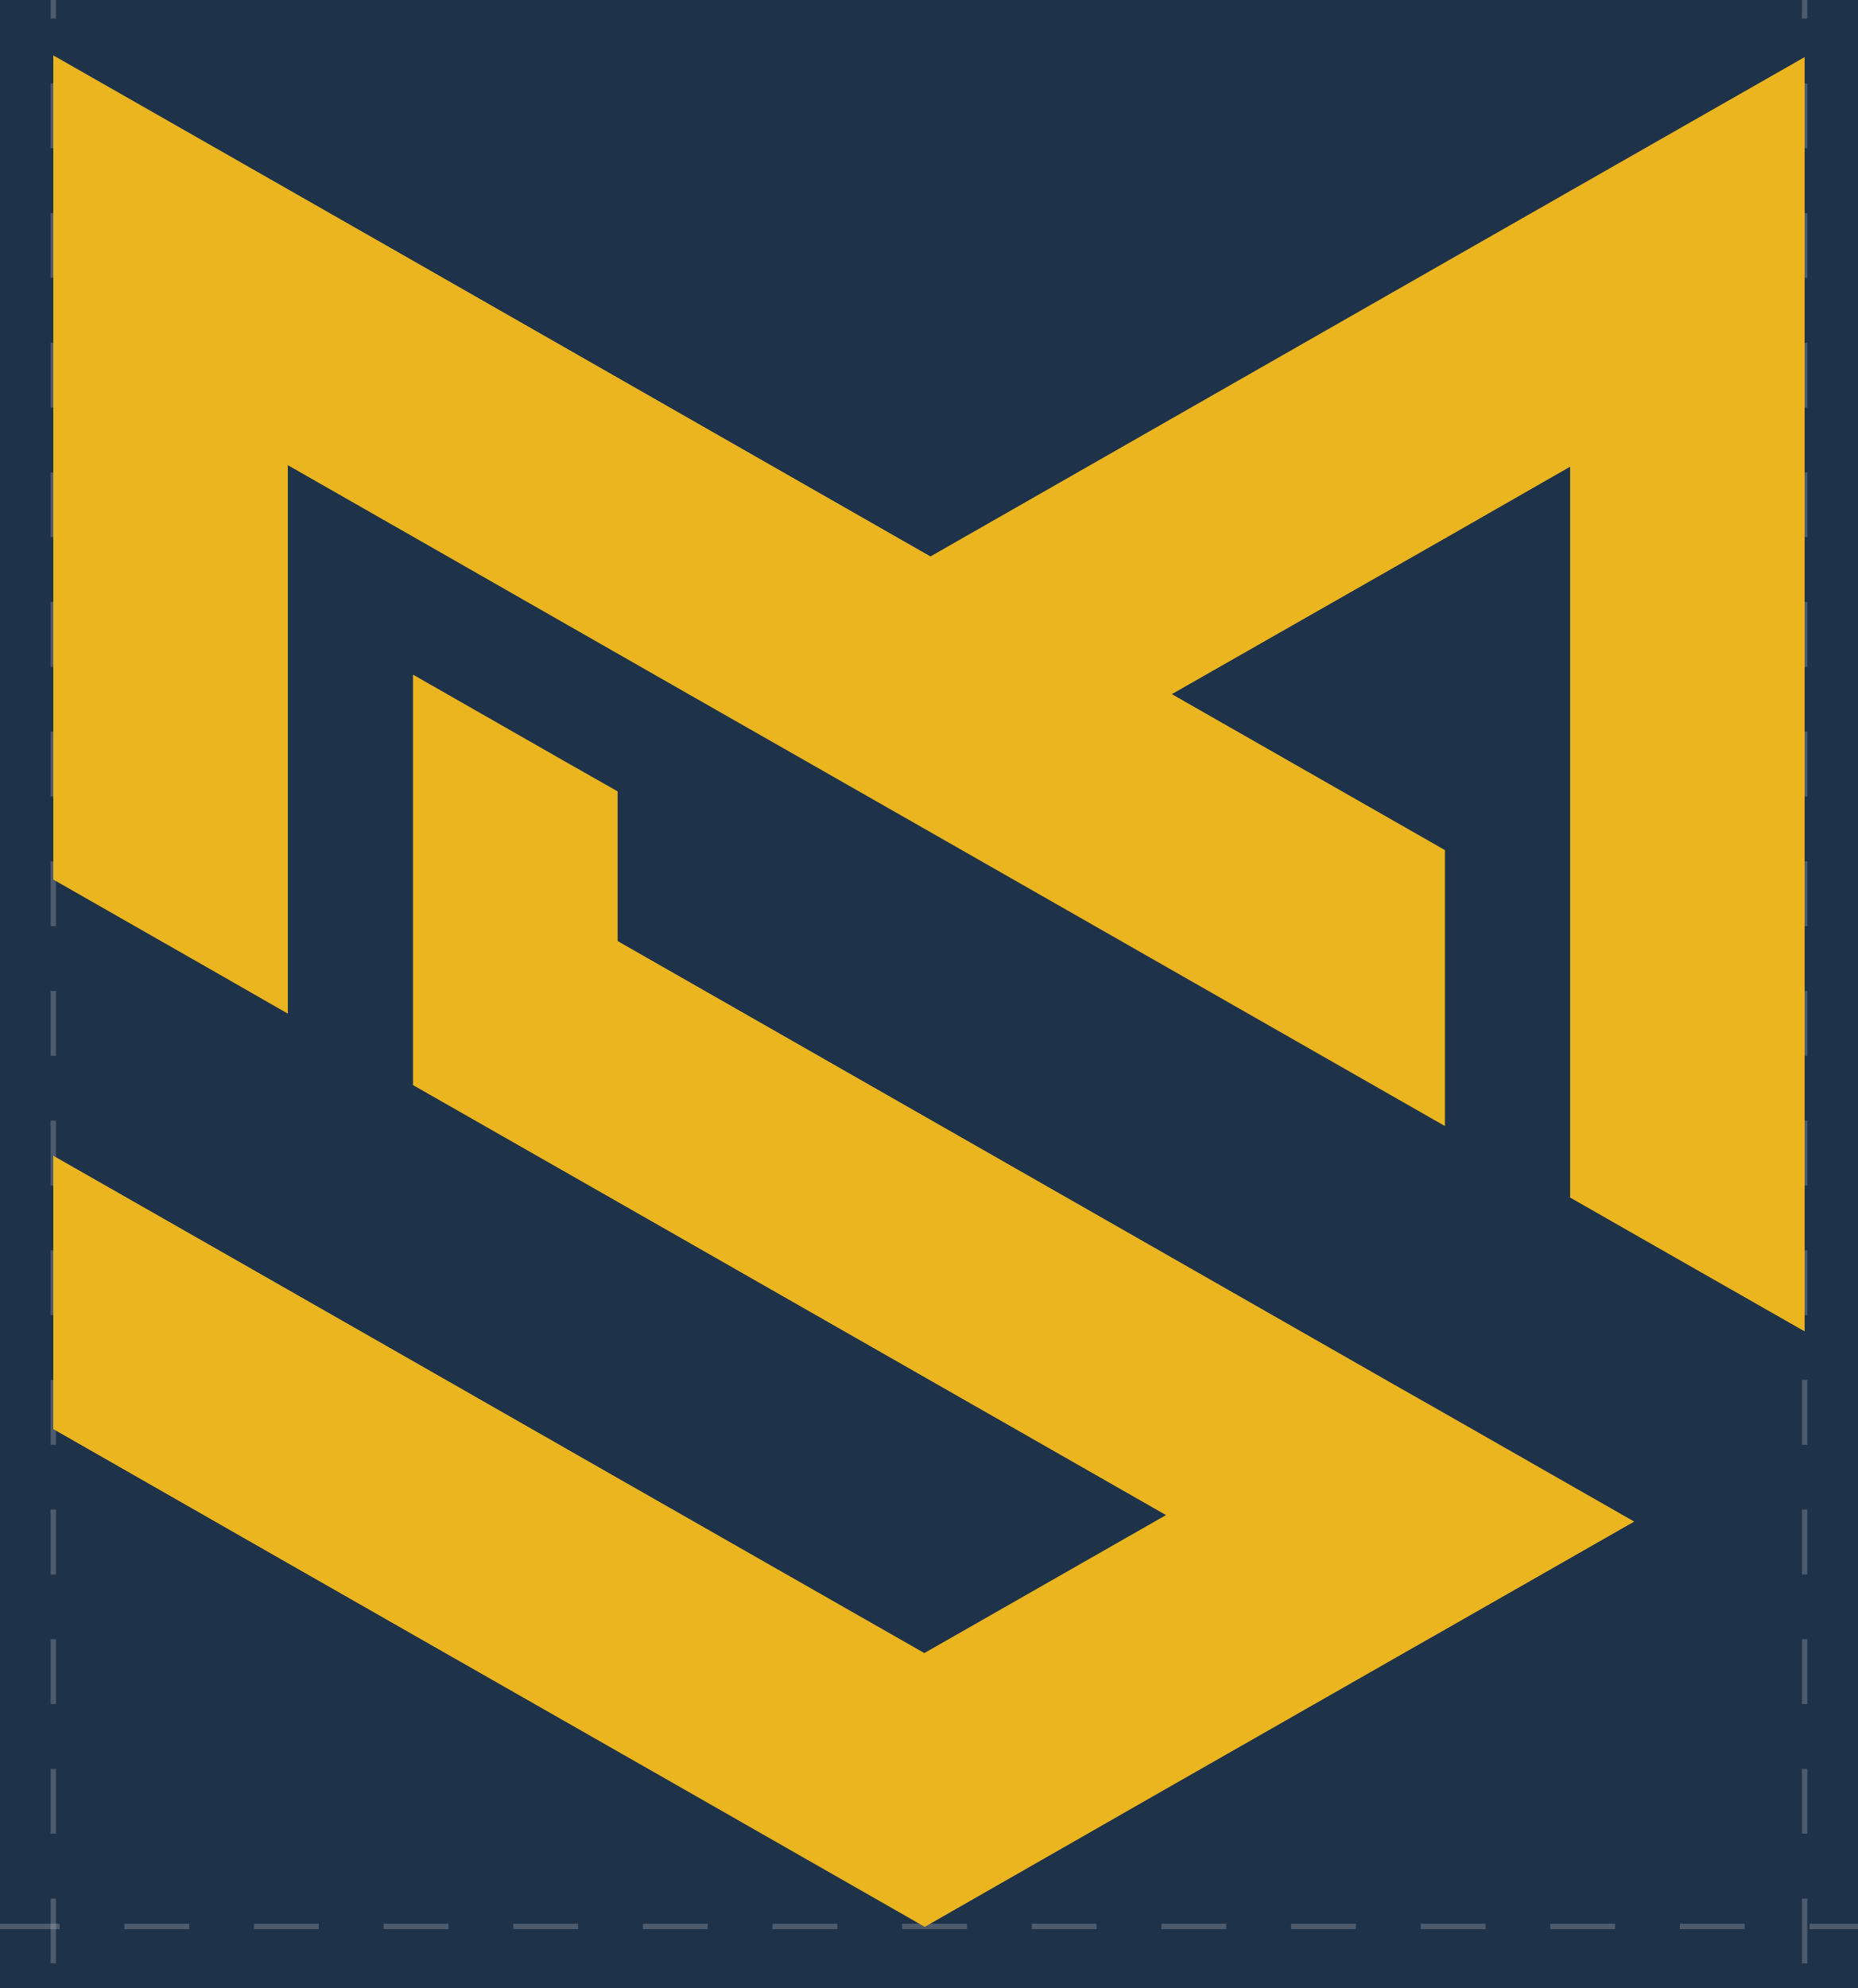
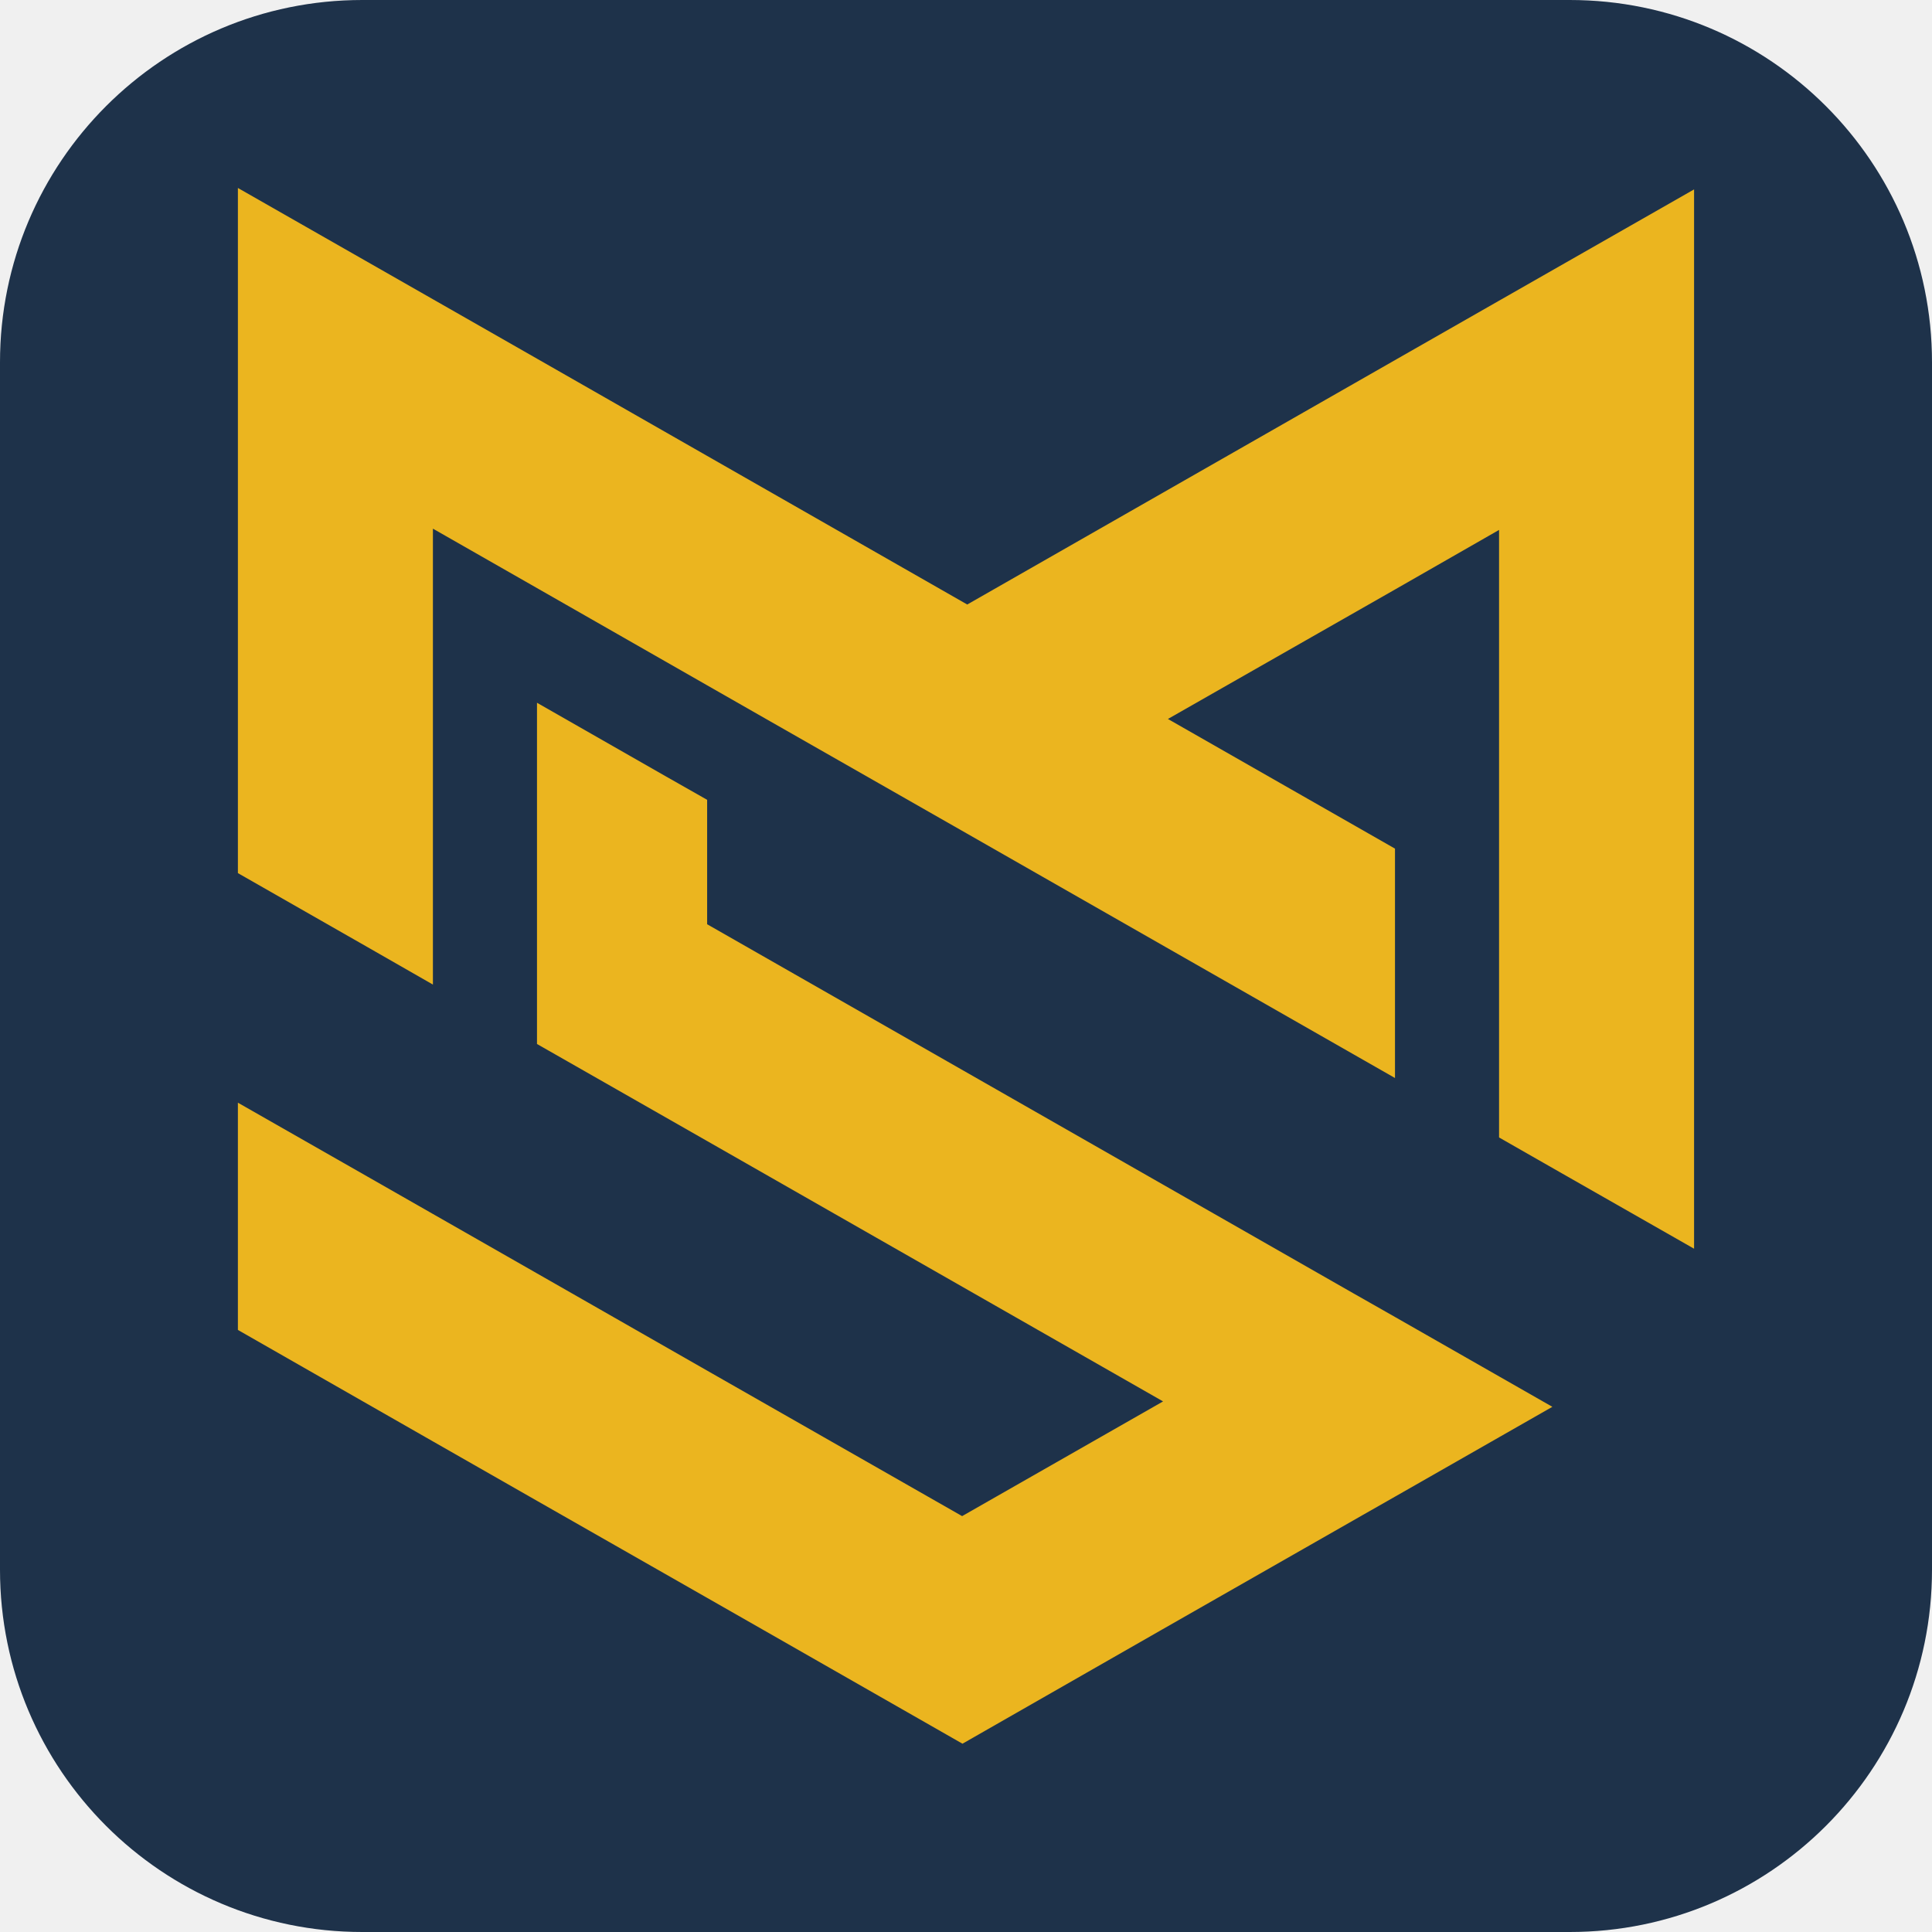
- <svg xmlns="http://www.w3.org/2000/svg" version="1.1" width="86" height="92" viewBox="307 144 86 92">
-   <defs>
-     <clipPath id="clip_1">
-       <path transform="matrix(1,0,0,-1,0,450)" d="M0 450H700V0H0Z" />
-     </clipPath>
-     <clipPath id="clip_2">
-       <path transform="matrix(1,0,0,-1,0,450)" d="M269.33 113.14H269.58V336.86H269.33Z" />
-     </clipPath>
-     <clipPath id="clip_3">
-       <path transform="matrix(1,0,0,-1,0,450)" d="M309.342 113.14H309.592V336.86H309.342Z" />
-     </clipPath>
-     <clipPath id="clip_4">
-       <path transform="matrix(1,0,0,-1,0,450)" d="M390.407 113.14H390.657V336.86H390.407Z" />
-     </clipPath>
-     <clipPath id="clip_5">
-       <path transform="matrix(1,0,0,-1,0,450)" d="M430.419 113.14H430.669V336.86H430.419Z" />
-     </clipPath>
-     <clipPath id="clip_6">
-       <path transform="matrix(1,0,0,-1,0,450)" d="M234.242 199.401H465.758V199.651H234.242Z" />
-     </clipPath>
-     <clipPath id="clip_7">
-       <path transform="matrix(1,0,0,-1,0,450)" d="M234.242 216.723H465.758V216.973H234.242Z" />
-     </clipPath>
-     <clipPath id="clip_8">
-       <path transform="matrix(1,0,0,-1,0,450)" d="M234.242 147.436H465.758V147.686H234.242Z" />
-     </clipPath>
-   </defs>
-   <g>
-     <path transform="matrix(1,0,0,-1,0,450)" d="M0 0H700V450H0Z" fill="#1e324a" />
-     <g clip-path="url(#clip_1)">
-       <g opacity=".3">
-         <g clip-path="url(#clip_2)">
-           <path transform="matrix(1,0,0,-1,269.4547,336.8605)" stroke-width=".25" stroke-linecap="butt" stroke-dasharray="3" stroke-miterlimit="10" stroke-linejoin="miter" fill="none" stroke="#bcbdbf" d="M0 0V223.721" />
+ <svg xmlns="http://www.w3.org/2000/svg" viewBox="0 0 512 512" width="512" height="512">
+   <rect width="512" height="512" rx="96" fill="#1e324a" />
+   <svg x="40" y="40" width="432" height="432" viewBox="307.375 144.5 85.25 90.75" preserveAspectRatio="xMidYMid meet">
+     <defs>
+       <clipPath id="clip_1">
+         <path transform="matrix(1,0,0,-1,0,450)" d="M0 450H700V0H0Z" />
+       </clipPath>
+       <clipPath id="clip_2">
+         <path transform="matrix(1,0,0,-1,0,450)" d="M269.33 113.14H269.58V336.86H269.33Z" />
+       </clipPath>
+       <clipPath id="clip_3">
+         <path transform="matrix(1,0,0,-1,0,450)" d="M309.342 113.14H309.592V336.86H309.342Z" />
+       </clipPath>
+       <clipPath id="clip_4">
+         <path transform="matrix(1,0,0,-1,0,450)" d="M390.407 113.14H390.657V336.86H390.407Z" />
+       </clipPath>
+       <clipPath id="clip_5">
+         <path transform="matrix(1,0,0,-1,0,450)" d="M430.419 113.14H430.669V336.86H430.419Z" />
+       </clipPath>
+       <clipPath id="clip_6">
+         <path transform="matrix(1,0,0,-1,0,450)" d="M234.242 199.401H465.758V199.651H234.242Z" />
+       </clipPath>
+       <clipPath id="clip_7">
+         <path transform="matrix(1,0,0,-1,0,450)" d="M234.242 216.723H465.758V216.973H234.242Z" />
+       </clipPath>
+       <clipPath id="clip_8">
+         <path transform="matrix(1,0,0,-1,0,450)" d="M234.242 147.436H465.758V147.686H234.242Z" />
+       </clipPath>
+     </defs>
+     <g>
+       <g clip-path="url(#clip_1)">
+         <g opacity=".3">
+           <g clip-path="url(#clip_2)">
+ 
+ </g>
        </g>
+         <g opacity=".3">
+           <g clip-path="url(#clip_3)">
+ 
+ </g>
+         </g>
+         <g opacity=".3">
+           <g clip-path="url(#clip_4)">
+ 
+ </g>
+         </g>
+         <g opacity=".3">
+           <g clip-path="url(#clip_5)">
+ 
+ </g>
+         </g>
+         <g opacity=".3">
+           <g clip-path="url(#clip_6)">
+ 
+ </g>
+         </g>
+         <g opacity=".3">
+           <g clip-path="url(#clip_7)">
+ 
+ </g>
+         </g>
+         <g opacity=".3">
+           <g clip-path="url(#clip_8)">
+ 
+ </g>
+         </g>
+         <path transform="matrix(1,0,0,-1,390.5321,146.6418)" d="M0 0V-58.972L-7.348-54.782-10.856-52.778V-18.956L-16.65-22.274-29.291-29.481-16.65-36.699V-49.469L-40.468-35.867-51.645-29.491-54.943-27.607-64.415-22.194-70.209-18.886V-44.267L-73.868-42.172-81.066-38.062V.08L-70.209-6.115-64.415-9.423-54.943-14.836-40.468-23.106H-40.458L-16.65-9.503-10.856-6.195Z" fill="#ebb51f" />
+         <path transform="matrix(1,0,0,-1,382.643,214.4155)" d="M0 0-2.967-1.694-8.761-5.002-10.576-6.035-21.762-12.42-32.839-18.755-43.946-12.41-47.054-10.636-56.526-5.233-62.32-1.925-73.177 4.28V16.931L-65.989 12.831-62.32 10.736-56.526 7.428-47.054 2.015-32.859-6.085-21.672 .301-47.054 14.796-54.802 19.216-56.526 20.199V39.195L-49.349 35.095-47.054 33.792V26.865L-44.227 25.251-11.107 6.335-8.761 5.002-2.967 1.694Z" fill="#ebb51f" />
      </g>
-       <g opacity=".3">
-         <g clip-path="url(#clip_3)">
-           <path transform="matrix(1,0,0,-1,309.4667,336.8605)" stroke-width=".25" stroke-linecap="butt" stroke-dasharray="3" stroke-miterlimit="10" stroke-linejoin="miter" fill="none" stroke="#bcbdbf" d="M0 0V223.721" />
-         </g>
-       </g>
-       <g opacity=".3">
-         <g clip-path="url(#clip_4)">
-           <path transform="matrix(1,0,0,-1,390.5323,336.8605)" stroke-width=".25" stroke-linecap="butt" stroke-dasharray="3" stroke-miterlimit="10" stroke-linejoin="miter" fill="none" stroke="#bcbdbf" d="M0 0V223.721" />
-         </g>
-       </g>
-       <g opacity=".3">
-         <g clip-path="url(#clip_5)">
-           <path transform="matrix(1,0,0,-1,430.5443,336.8605)" stroke-width=".25" stroke-linecap="butt" stroke-dasharray="3" stroke-miterlimit="10" stroke-linejoin="miter" fill="none" stroke="#bcbdbf" d="M0 0V223.721" />
-         </g>
-       </g>
-       <g opacity=".3">
-         <g clip-path="url(#clip_6)">
-           <path transform="matrix(1,0,0,-1,465.7584,250.474)" stroke-width=".25" stroke-linecap="butt" stroke-dasharray="3" stroke-miterlimit="10" stroke-linejoin="miter" fill="none" stroke="#bcbdbf" d="M0 0H-231.517" />
-         </g>
-       </g>
-       <g opacity=".3">
-         <g clip-path="url(#clip_7)">
-           <path transform="matrix(1,0,0,-1,465.7584,233.1522)" stroke-width=".25" stroke-linecap="butt" stroke-dasharray="3" stroke-miterlimit="10" stroke-linejoin="miter" fill="none" stroke="#bcbdbf" d="M0 0H-231.517" />
-         </g>
-       </g>
-       <g opacity=".3">
-         <g clip-path="url(#clip_8)">
-           <path transform="matrix(1,0,0,-1,465.7584,302.4393)" stroke-width=".25" stroke-linecap="butt" stroke-dasharray="3" stroke-miterlimit="10" stroke-linejoin="miter" fill="none" stroke="#bcbdbf" d="M0 0H-231.517" />
-         </g>
-       </g>
-       <path transform="matrix(1,0,0,-1,280.7455,254.4481)" d="M0 0C.521 0 .968 .15 1.341 .45 1.716 .752 1.902 1.187 1.902 1.755 1.902 2.276 1.72 2.694 1.354 3.011 .988 3.328 .537 3.487 0 3.487-.536 3.487-.987 3.328-1.353 3.011-1.719 2.694-1.902 2.276-1.902 1.755-1.902 1.187-1.715 .752-1.341 .45-.966 .15-.52 0 0 0" fill="#ffffff" />
-       <path transform="matrix(1,0,0,-1,286.0381,254.4481)" d="M0 0C.52 0 .967 .15 1.341 .45 1.715 .752 1.902 1.187 1.902 1.755 1.902 2.276 1.723 2.694 1.366 3.011 1.008 3.328 .553 3.487 0 3.487-.537 3.487-.988 3.328-1.354 3.011-1.72 2.694-1.902 2.276-1.902 1.755-1.902 1.187-1.716 .752-1.341 .45-.968 .15-.521 0 0 0" fill="#ffffff" />
-       <path transform="matrix(1,0,0,-1,283.1845,266.8374)" d="M0 0C-.553 0-1.069 .073-1.549 .219-2.028 .366-2.447 .585-2.804 .878-3.162 1.171-3.442 1.533-3.646 1.963-3.849 2.394-3.95 2.894-3.95 3.463-3.95 3.983-3.841 4.455-3.621 4.878-3.402 5.3-3.109 5.661-2.743 5.963-2.378 6.264-1.955 6.495-1.476 6.658-.995 6.82-.504 6.902 0 6.902H1.439V0ZM-12.096-6.779C-11.722-7.137-11.328-7.442-10.913-7.693-10.498-7.946-10.039-8.153-9.535-8.315-9.032-8.479-8.483-8.596-7.889-8.669-7.296-8.742-6.633-8.779-5.902-8.779H4.854V-3.414H7.024 7.488 13.462V10.316H10.048V0H7.488 7.024 4.854V10.316H1C-.22 10.316-1.341 10.158-2.366 9.841-3.389 9.523-4.271 9.072-5.011 8.488-5.751 7.902-6.328 7.186-6.742 6.341-7.157 5.495-7.364 4.537-7.364 3.463-7.364 2.244-7.149 1.2-6.718 .329-6.288-.54-5.694-1.252-4.938-1.804-4.182-2.357-3.296-2.764-2.28-3.024-1.264-3.283-.171-3.414 1-3.414H1.439V-5.364H-5.658C-6.389-5.364-7.072-5.299-7.706-5.17-8.34-5.04-8.869-4.796-9.291-4.438-9.666-4.113-9.93-3.694-10.084-3.182-10.238-2.67-10.315-2.048-10.315-1.317V3.61H-13.73V-1.731C-13.73-2.723-13.608-3.67-13.364-4.572-13.12-5.474-12.698-6.21-12.096-6.779" fill="#ffffff" />
-       <path transform="matrix(1,0,0,-1,297.5242,253.4561)" d="M0 0H-3.365V.659C-3.365 1.049-3.267 1.35-3.072 1.561-2.877 1.773-2.536 1.878-2.048 1.878H-.78V2.976H-2.243C-3.203 2.976-3.954 2.748-4.499 2.293-5.044 1.838-5.316 1.057-5.316-.049V-1.828H0Z" fill="#ffffff" />
-       <path transform="matrix(1,0,0,-1,315.1688,253.9855)" d="M0 0C.398-.309 .866-.463 1.402-.463 1.939-.463 2.405-.309 2.805 0 3.203 .309 3.402 .764 3.402 1.366 3.402 1.902 3.21 2.338 2.829 2.671 2.447 3.005 1.971 3.171 1.402 3.171 .833 3.171 .357 3.005-.024 2.671-.407 2.338-.598 1.902-.598 1.366-.598 .764-.399 .309 0 0" fill="#ffffff" />
-       <path transform="matrix(1,0,0,-1,318.2297,266.8374)" d="M0 0H-3.537C-4.106 .39-4.557 .878-4.89 1.463-5.224 2.049-5.39 2.715-5.39 3.463-5.39 4.016-5.277 4.508-5.049 4.939-4.822 5.37-4.524 5.732-4.158 6.024-3.793 6.317-3.37 6.536-2.89 6.683-2.411 6.829-1.927 6.902-1.439 6.902H0ZM7.584 0H5.683 5.194 3.415V10.316H-.61C-1.829 10.316-2.944 10.161-3.951 9.853-4.96 9.544-5.821 9.093-6.536 8.5-7.251 7.905-7.809 7.186-8.207 6.341-8.605 5.495-8.805 4.537-8.805 3.463-8.805 2.764-8.699 2.13-8.488 1.561-8.276 .992-7.991 .472-7.634 0H-10.414-10.902-13.536V16.364H-16.949V-3.414H-10.902-10.414 5.194 5.683 10.998V12.95H12.584V16.364H7.584Z" fill="#ffffff" />
-       <path transform="matrix(1,0,0,-1,0,450)" d="M338.373 199.527H334.96V179.749H338.373Z" fill="#ffffff" />
-       <path transform="matrix(1,0,0,-1,362.2978,273.2993)" d="M0 0V15.023H-3.415V3.414H-5.366C-6.097 3.414-6.78 3.479-7.415 3.609-8.049 3.739-8.576 3.983-9 4.341-9.373 4.666-9.637 5.084-9.793 5.596-9.947 6.108-10.024 6.73-10.024 7.462V15.023H-13.437V7.047C-13.437 6.056-13.315 5.108-13.071 4.206-12.828 3.304-12.405 2.569-11.803 1.999-11.43 1.642-11.036 1.337-10.622 1.085-10.207 .833-9.747 .626-9.244 .463-8.739 .3-8.19 .183-7.597 .11-7.004 .037-6.341 0-5.61 0Z" fill="#ffffff" />
-       <path transform="matrix(1,0,0,-1,354.2857,255.6432)" d="M0 0C.398-.309 .866-.463 1.402-.463 1.939-.463 2.407-.309 2.805 0 3.203 .309 3.402 .764 3.402 1.365 3.402 1.902 3.212 2.337 2.829 2.67 2.447 3.004 1.971 3.17 1.402 3.17 .834 3.17 .358 3.004-.024 2.67-.405 2.337-.598 1.902-.598 1.365-.598 .764-.398 .309 0 0" fill="#ffffff" />
-       <path transform="matrix(1,0,0,-1,385.4407,259.5449)" d="M0 0C.569 .21 1.195 .317 1.878 .317 2.576 .317 3.198 .22 3.744 .024 4.288-.171 4.901-.505 5.584-.976L3.366-7.293H.439L-1.78-1C-1.163-.546-.57-.212 0 0M16.364-4.122C16.559-3.634 16.828-3.212 17.169-2.854 17.51-2.496 17.916-2.212 18.388-2 18.859-1.79 19.379-1.683 19.949-1.683 20.535-1.683 21.07-1.785 21.558-1.988 22.045-2.191 22.469-2.472 22.826-2.829 23.184-3.187 23.46-3.61 23.655-4.098 23.85-4.585 23.948-5.114 23.948-5.683 23.948-6.251 23.847-6.776 23.643-7.256 23.44-7.735 23.155-8.15 22.789-8.5 22.423-8.849 21.997-9.121 21.509-9.316 21.023-9.511 20.501-9.609 19.949-9.609 19.396-9.609 18.884-9.507 18.413-9.304 17.94-9.1 17.53-8.825 17.181-8.475 16.831-8.126 16.559-7.711 16.364-7.232 16.169-6.751 16.071-6.235 16.071-5.683 16.071-5.13 16.169-4.61 16.364-4.122M-6.244-10.706H10.462 10.95 14.632C15.315-11.422 16.111-11.987 17.023-12.402 17.933-12.815 18.908-13.023 19.949-13.023 21.006-13.023 22.001-12.82 22.936-12.414 23.872-12.007 24.68-11.438 25.362-10.706H29.436 29.923 35.239V5.657H36.824V9.072H31.826V-7.293H29.923 29.436 27.192C27.241-7.049 27.282-6.796 27.314-6.536 27.346-6.276 27.362-6.008 27.362-5.732 27.362-4.675 27.172-3.691 26.789-2.78 26.407-1.87 25.879-1.082 25.204-.415 24.53 .252 23.741 .776 22.838 1.159 21.936 1.54 20.974 1.731 19.949 1.731 18.94 1.731 17.994 1.537 17.108 1.146 16.221 .756 15.449 .223 14.791-.451 14.132-1.127 13.613-1.915 13.23-2.817 12.847-3.719 12.657-4.691 12.657-5.732 12.657-6.008 12.669-6.276 12.693-6.536 12.718-6.796 12.762-7.049 12.828-7.293H10.95 10.462 6.462L9.389 .439C8.267 1.463 7.088 2.3 5.852 2.95 4.617 3.601 3.293 3.926 1.878 3.926 1.178 3.926 .503 3.841-.146 3.67-.797 3.499-1.427 3.259-2.037 2.95-2.646 2.642-3.248 2.276-3.841 1.853-4.434 1.43-5.024 .966-5.61 .463L-2.585-7.293H-6.244-6.707-8.878V-3.707C-8.878-2.7-8.983-1.768-9.195-.915-9.405-.061-9.771 .642-10.293 1.195-10.91 1.844-11.632 2.312-12.462 2.597-13.291 2.881-14.259 3.024-15.364 3.024H-16.486V-.39H-15.023C-14.584-.39-14.181-.476-13.815-.646-13.449-.817-13.161-1.041-12.95-1.317-12.722-1.594-12.556-1.915-12.45-2.28-12.344-2.646-12.291-3.073-12.291-3.561V-7.293H-20.803V-10.706H-6.707Z" fill="#ffffff" />
-       <path transform="matrix(1,0,0,-1,0,450)" d="M429.826 199.527H426.411V179.749H429.826Z" fill="#ffffff" />
-       <path transform="matrix(1,0,0,-1,271.0228,288.586)" d="M0 0-1.568-1.583V-6.965L0-8.548H5.327V-8.533H9.085V-10.766H1.568V-9.65H-1.568V-12.348L0-13.931H10.654L12.222-12.348V-6.965L10.654-5.383H5.327 1.568V-3.165H9.085V-4.267H12.222V-1.583L10.654 0Z" fill="#ffffff" />
-       <path transform="matrix(1,0,0,-1,296.3895,299.3099)" d="M0 0H-7.517V10.724H-10.654V-1.583L-9.086-3.165H1.568L3.136-1.583V10.724H0Z" fill="#ffffff" />
-       <path transform="matrix(1,0,0,-1,0,450)" d="M312.67 156.031H305.153V158.249H312.67ZM303.585 161.414 302.016 159.846V147.525H305.153V152.866H314.238L315.807 154.449V159.831L314.238 161.414Z" fill="#ffffff" />
-       <path transform="matrix(1,0,0,-1,318.297,290.1685)" d="M0 0V-10.724L1.568-12.306H13.791V-9.141H3.138V-6.965H13.791V-3.829H3.138V-1.583H13.791V0 1.583H1.568Z" fill="#ffffff" />
-       <path transform="matrix(1,0,0,-1,0,450)" d="M345.231 156.031H337.714V158.249H345.231ZM346.8 152.866 348.367 154.449V159.831L346.8 161.414H336.145L334.578 159.846V147.525H337.714V152.866H343.578L345.754 147.525H348.891L346.715 152.866Z" fill="#ffffff" />
-       <path transform="matrix(1,0,0,-1,366.1278,288.586)" d="M0 0-3.631-6.528-7.261 0H-10.583-10.597V-13.889H-7.459V-6.259L-3.631-13.889 .184-6.259V-13.889H3.32V0Z" fill="#ffffff" />
-       <path transform="matrix(1,0,0,-1,371.9381,290.1685)" d="M0 0V-10.724L1.569-12.306H13.791V-9.141H3.138V-6.965H13.791V-3.829H3.138V-1.583H13.791V0 1.583H1.569Z" fill="#ffffff" />
-       <path transform="matrix(1,0,0,-1,388.2327,290.1685)" d="M0 0V-1.583H5.327V-12.306H8.45V-1.583H13.776V0 1.583H-.014Z" fill="#ffffff" />
-       <path transform="matrix(1,0,0,-1,0,450)" d="M414.662 155.254H407.147V158.278H414.662ZM405.577 161.414 404.009 159.846V147.525H407.146V152.117H414.662V147.525H417.799V159.846L416.231 161.414Z" fill="#ffffff" />
-       <path transform="matrix(1,0,0,-1,422.9359,299.3669)" d="M0 0V10.781H-3.136V-1.583L-1.569-3.103H7.608V-1.583 0Z" fill="#ffffff" />
-       <path transform="matrix(1,0,0,-1,390.5321,146.6418)" d="M0 0V-58.972L-7.348-54.782-10.856-52.778V-18.956L-16.65-22.274-29.291-29.481-16.65-36.699V-49.469L-40.468-35.867-51.645-29.491-54.943-27.607-64.415-22.194-70.209-18.886V-44.267L-73.868-42.172-81.066-38.062V.08L-70.209-6.115-64.415-9.423-54.943-14.836-40.468-23.106H-40.458L-16.65-9.503-10.856-6.195Z" fill="#ebb51f" />
-       <path transform="matrix(1,0,0,-1,382.643,214.4155)" d="M0 0-2.967-1.694-8.761-5.002-10.576-6.035-21.762-12.42-32.839-18.755-43.946-12.41-47.054-10.636-56.526-5.233-62.32-1.925-73.177 4.28V16.931L-65.989 12.831-62.32 10.736-56.526 7.428-47.054 2.015-32.859-6.085-21.672 .301-47.054 14.796-54.802 19.216-56.526 20.199V39.195L-49.349 35.095-47.054 33.792V26.865L-44.227 25.251-11.107 6.335-8.761 5.002-2.967 1.694Z" fill="#ebb51f" />
    </g>
-   </g>
+   </svg>
</svg>
